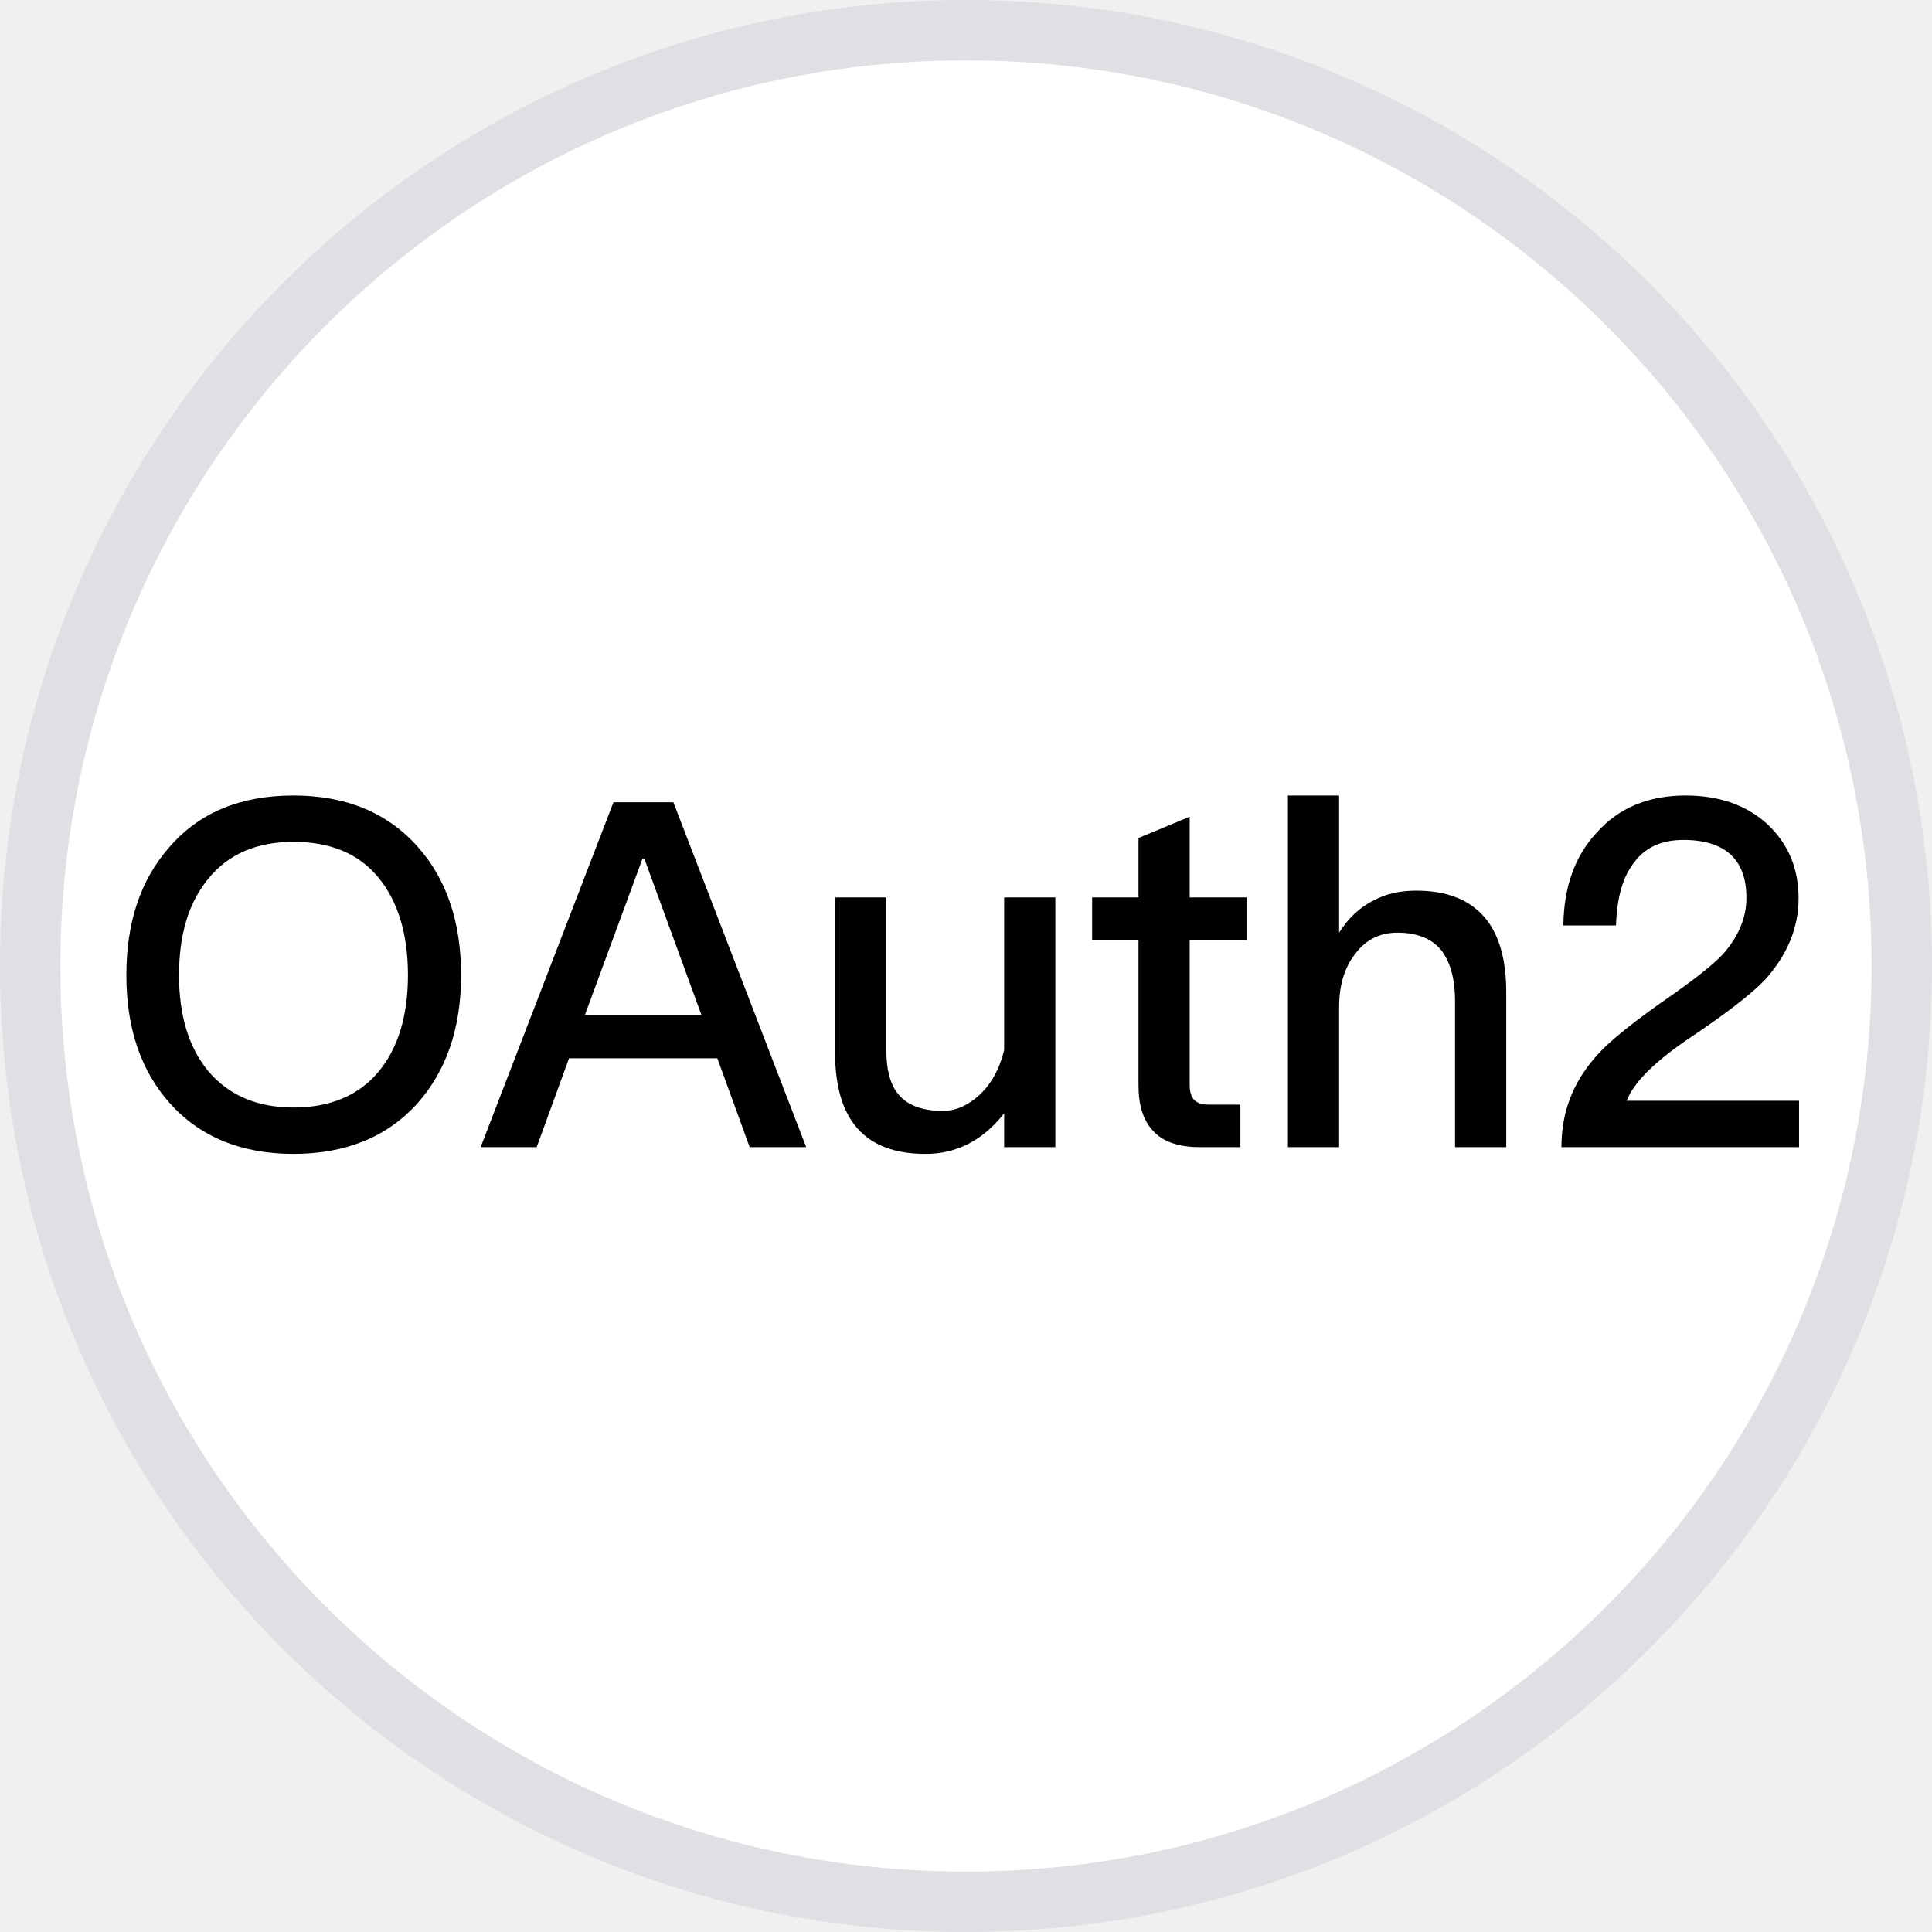
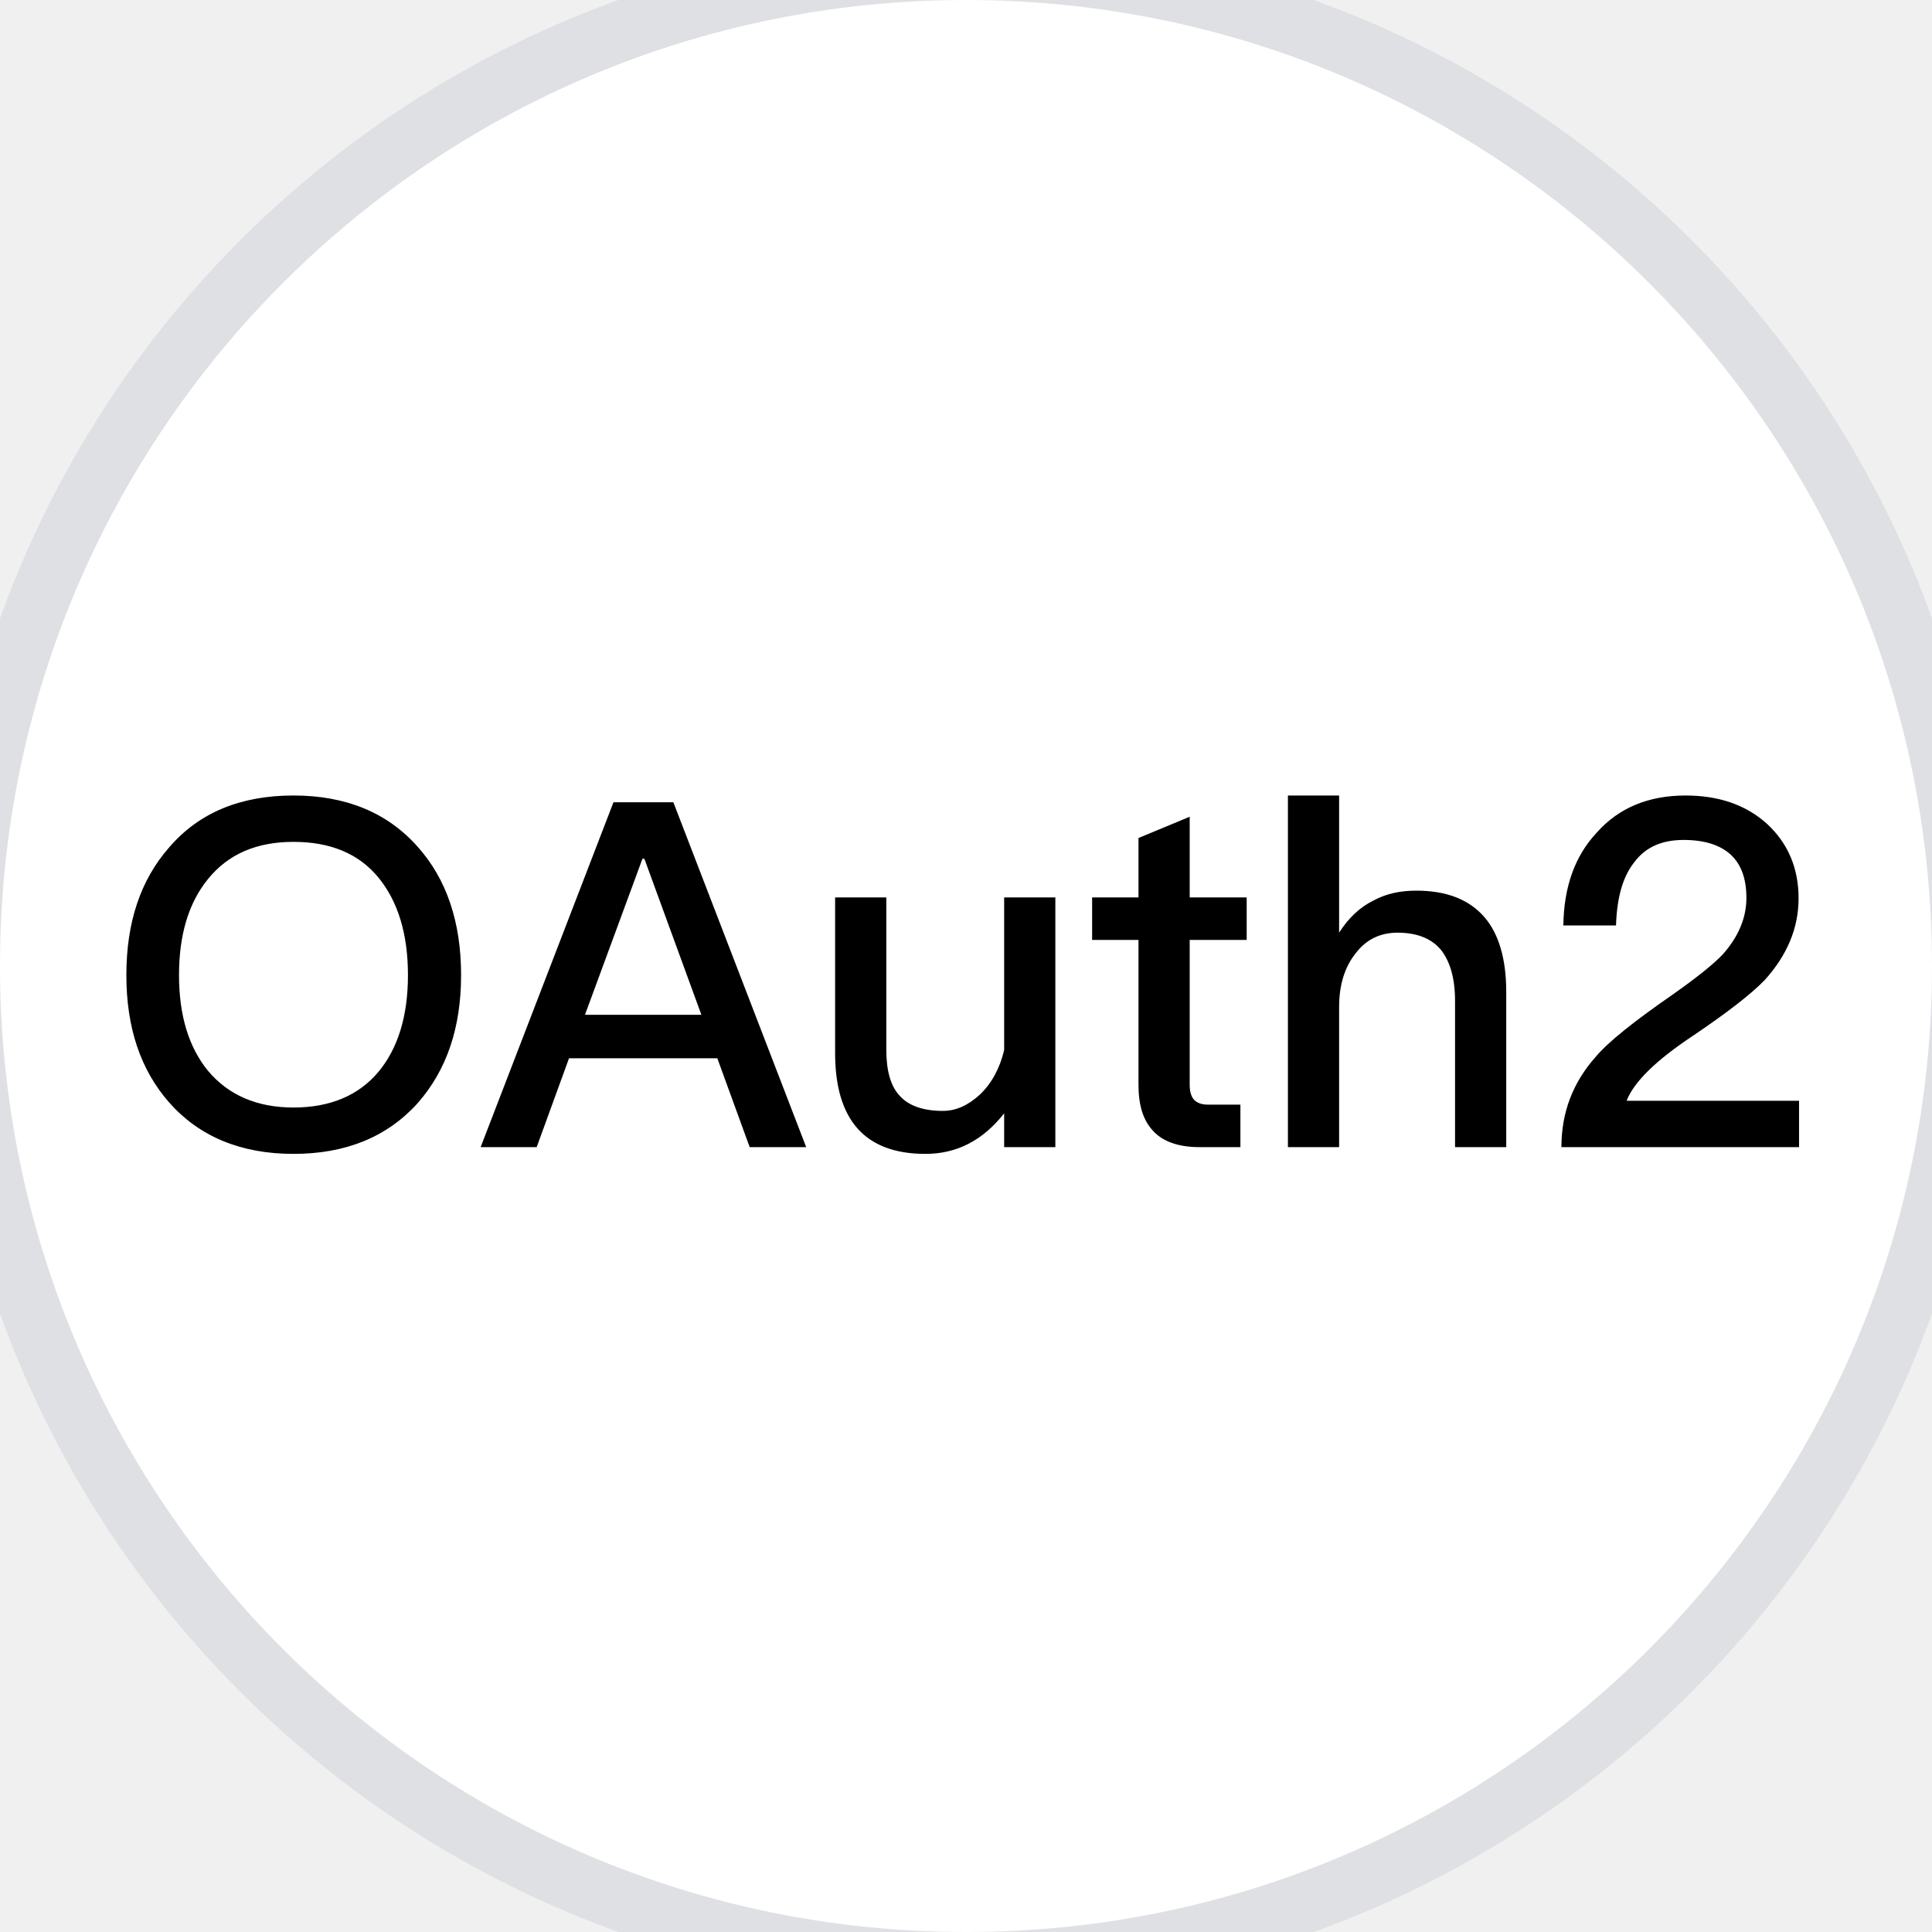
<svg xmlns="http://www.w3.org/2000/svg" width="32" height="32" viewBox="0 0 32 32" fill="">
-   <circle cx="16" cy="16" r="15.5" fill="white" stroke="#DEE0E3" />
+   <circle cx="16" cy="16" r="16.5" fill="white" stroke="#DEE0E3" />
  <path d="M4.861 13.176C5.725 13.176 6.413 13.456 6.917 14.024C7.397 14.56 7.637 15.272 7.637 16.152C7.637 17.024 7.397 17.728 6.917 18.272C6.413 18.832 5.725 19.112 4.861 19.112C3.989 19.112 3.301 18.824 2.805 18.264C2.325 17.72 2.093 17.016 2.093 16.152C2.093 15.28 2.325 14.576 2.805 14.032C3.301 13.456 3.989 13.176 4.861 13.176ZM4.861 13.944C4.253 13.944 3.781 14.144 3.445 14.56C3.125 14.952 2.965 15.48 2.965 16.152C2.965 16.816 3.125 17.344 3.445 17.736C3.781 18.136 4.253 18.344 4.861 18.344C5.469 18.344 5.941 18.144 6.269 17.752C6.589 17.368 6.757 16.832 6.757 16.152C6.757 15.464 6.589 14.928 6.269 14.536C5.941 14.136 5.469 13.944 4.861 13.944ZM10.161 13.288H11.153L13.353 19H12.417L11.881 17.528H9.425L8.889 19H7.961L10.161 13.288ZM9.689 16.808H11.617L10.673 14.224H10.641L9.689 16.808ZM13.832 14.864H14.68V17.384C14.68 17.736 14.752 17.992 14.904 18.152C15.048 18.312 15.288 18.4 15.616 18.4C15.84 18.4 16.04 18.304 16.232 18.128C16.424 17.944 16.56 17.696 16.632 17.392V14.864H17.48V19H16.632V18.44C16.28 18.888 15.848 19.112 15.328 19.112C14.328 19.112 13.832 18.552 13.832 17.44V14.864ZM19.705 13.528V14.864H20.649V15.568H19.705V17.968C19.705 18.08 19.729 18.16 19.777 18.216C19.825 18.264 19.897 18.296 20.001 18.296H20.545V19H19.865C19.513 19 19.249 18.904 19.089 18.72C18.929 18.544 18.857 18.296 18.857 17.968V15.568H18.089V14.864H18.857V13.88L19.705 13.528ZM21.332 13.176H22.18V15.448C22.332 15.208 22.524 15.024 22.756 14.912C22.964 14.8 23.196 14.752 23.46 14.752C23.956 14.752 24.332 14.896 24.588 15.192C24.828 15.472 24.948 15.888 24.948 16.432V19H24.1V16.576C24.1 16.208 24.02 15.936 23.876 15.744C23.716 15.544 23.468 15.448 23.148 15.448C22.86 15.448 22.628 15.56 22.452 15.792C22.268 16.024 22.18 16.32 22.18 16.68V19H21.332V13.176ZM27.918 13.176C28.462 13.176 28.918 13.328 29.27 13.648C29.614 13.968 29.79 14.376 29.79 14.88C29.79 15.376 29.598 15.824 29.23 16.232C29.006 16.464 28.614 16.768 28.046 17.152C27.43 17.56 27.062 17.92 26.942 18.232H29.798V19H25.862C25.862 18.432 26.046 17.936 26.43 17.504C26.638 17.256 27.07 16.912 27.718 16.464C28.102 16.192 28.374 15.976 28.534 15.808C28.79 15.52 28.926 15.208 28.926 14.872C28.926 14.552 28.838 14.312 28.662 14.152C28.486 13.992 28.222 13.912 27.886 13.912C27.526 13.912 27.254 14.032 27.07 14.28C26.878 14.52 26.782 14.864 26.766 15.328H25.894C25.902 14.688 26.086 14.176 26.446 13.792C26.814 13.376 27.31 13.176 27.918 13.176Z" fill="" />
</svg>
